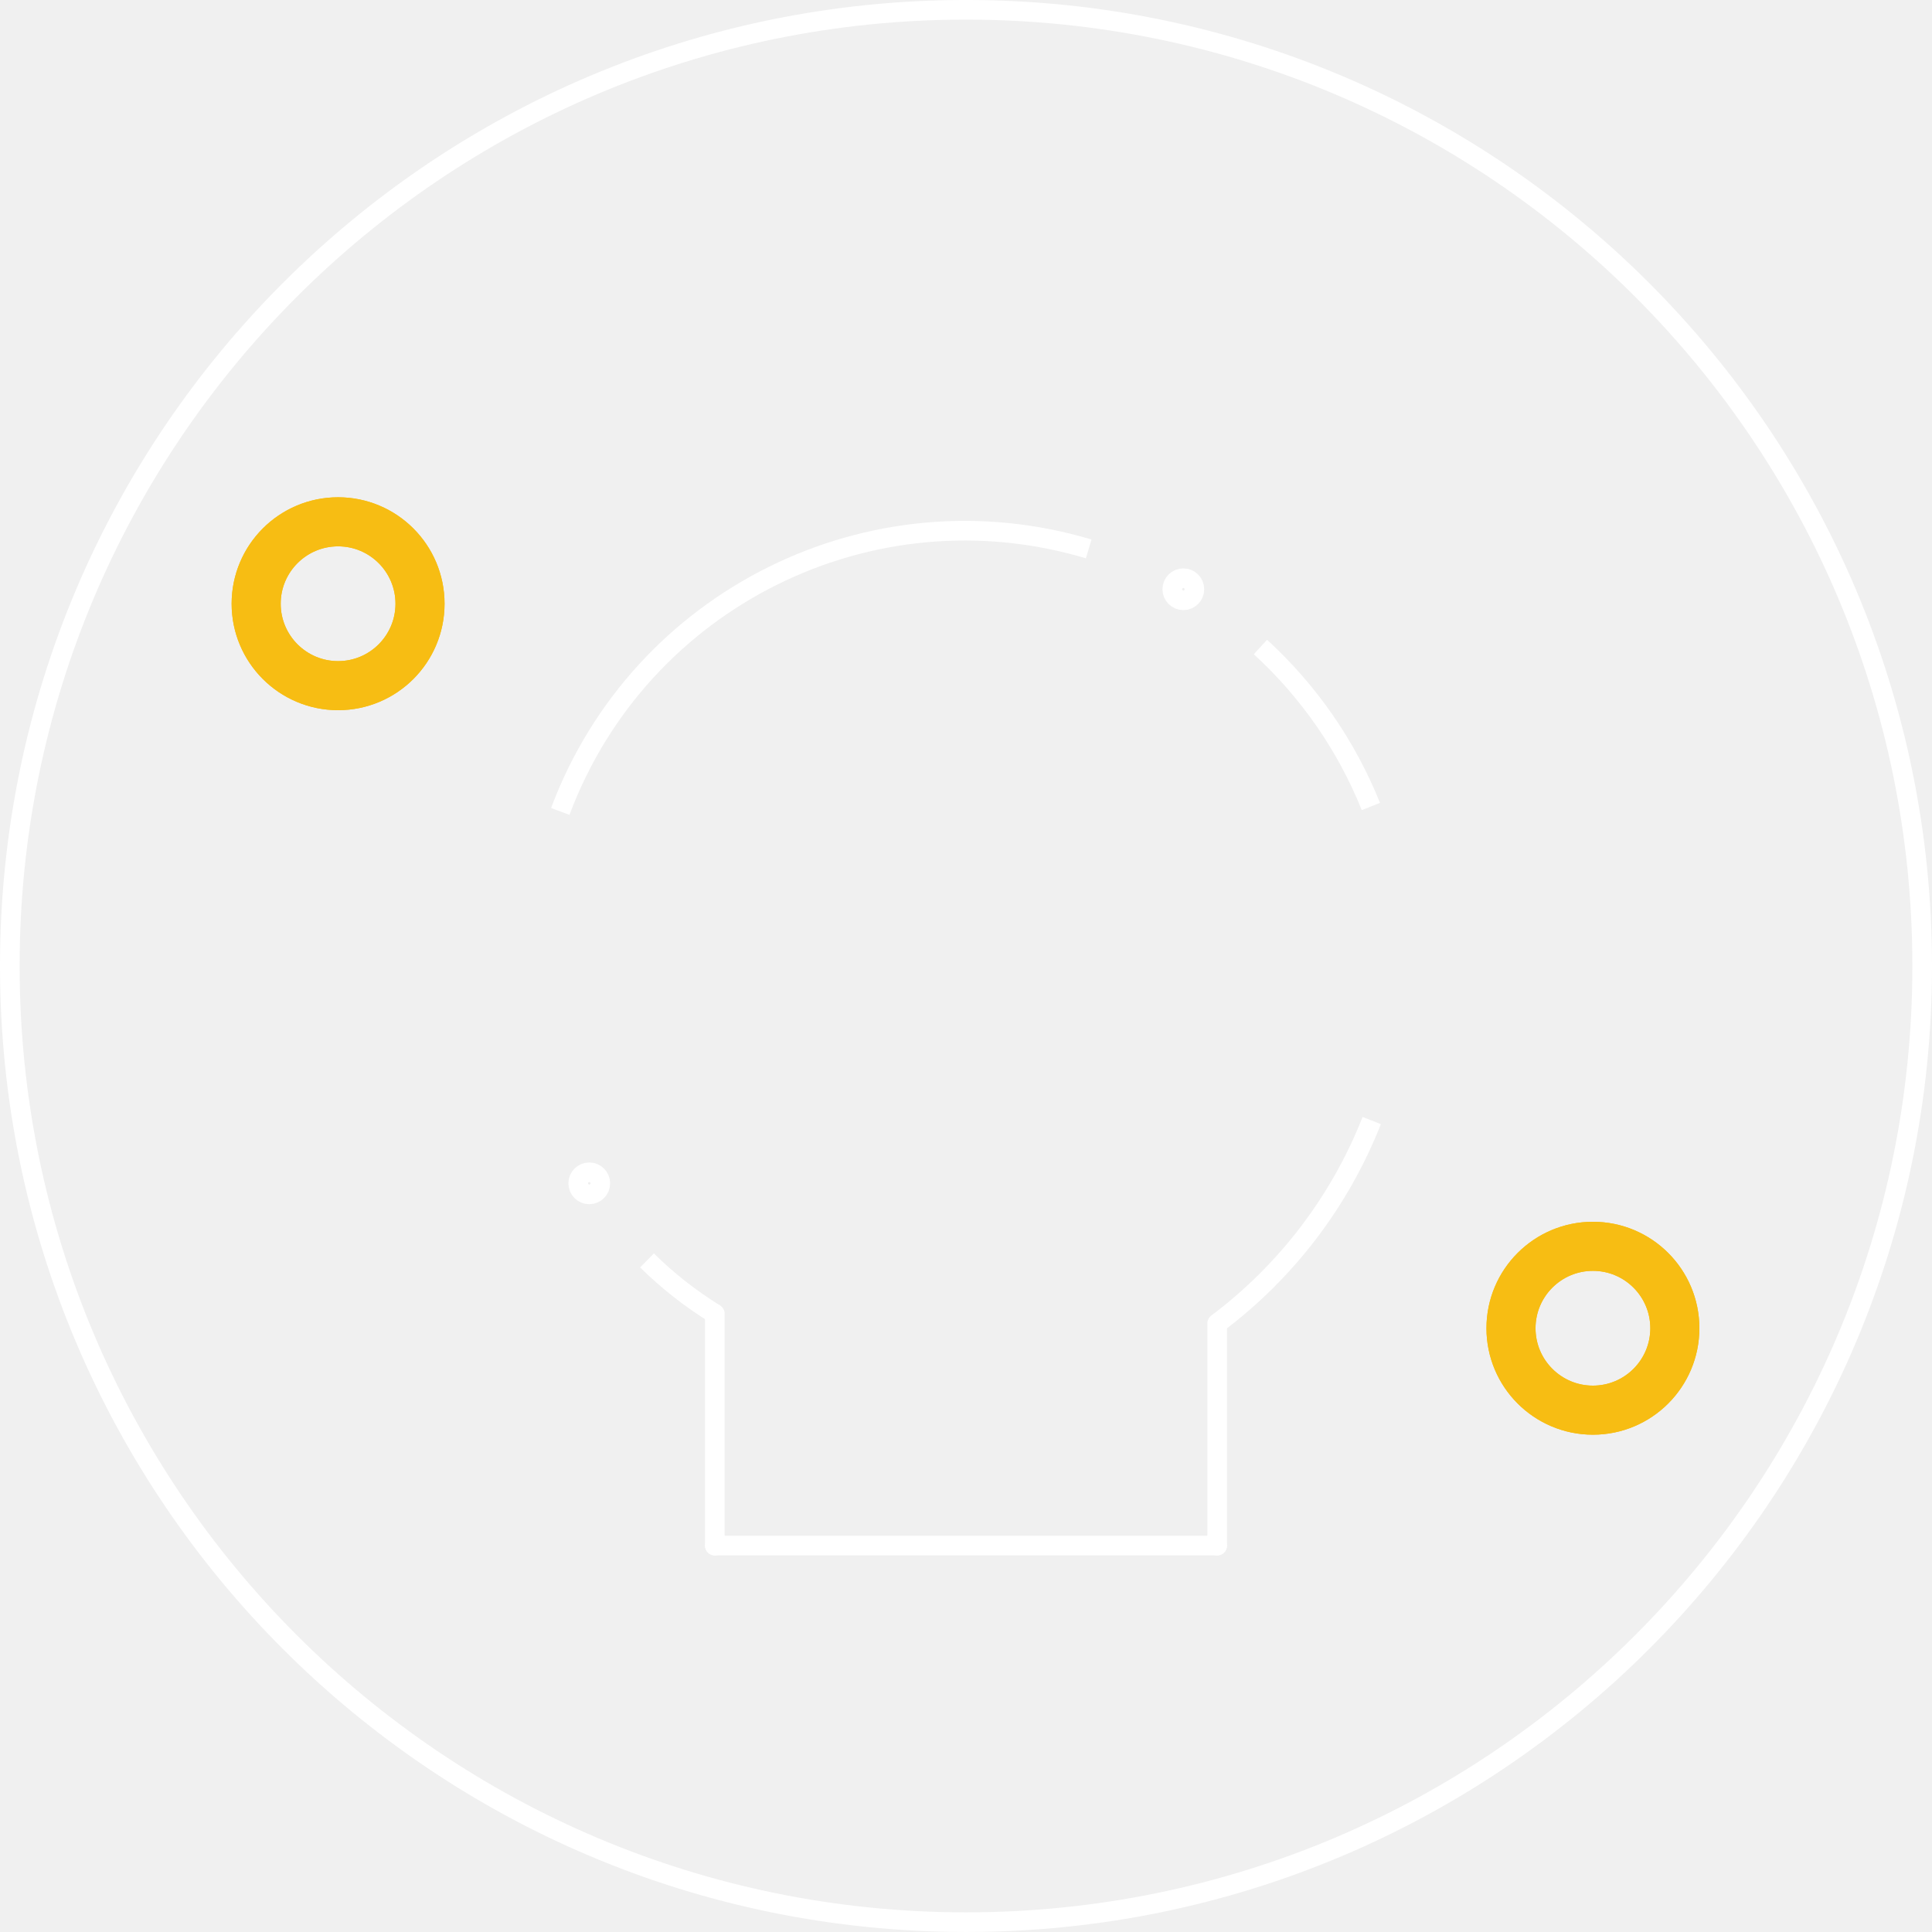
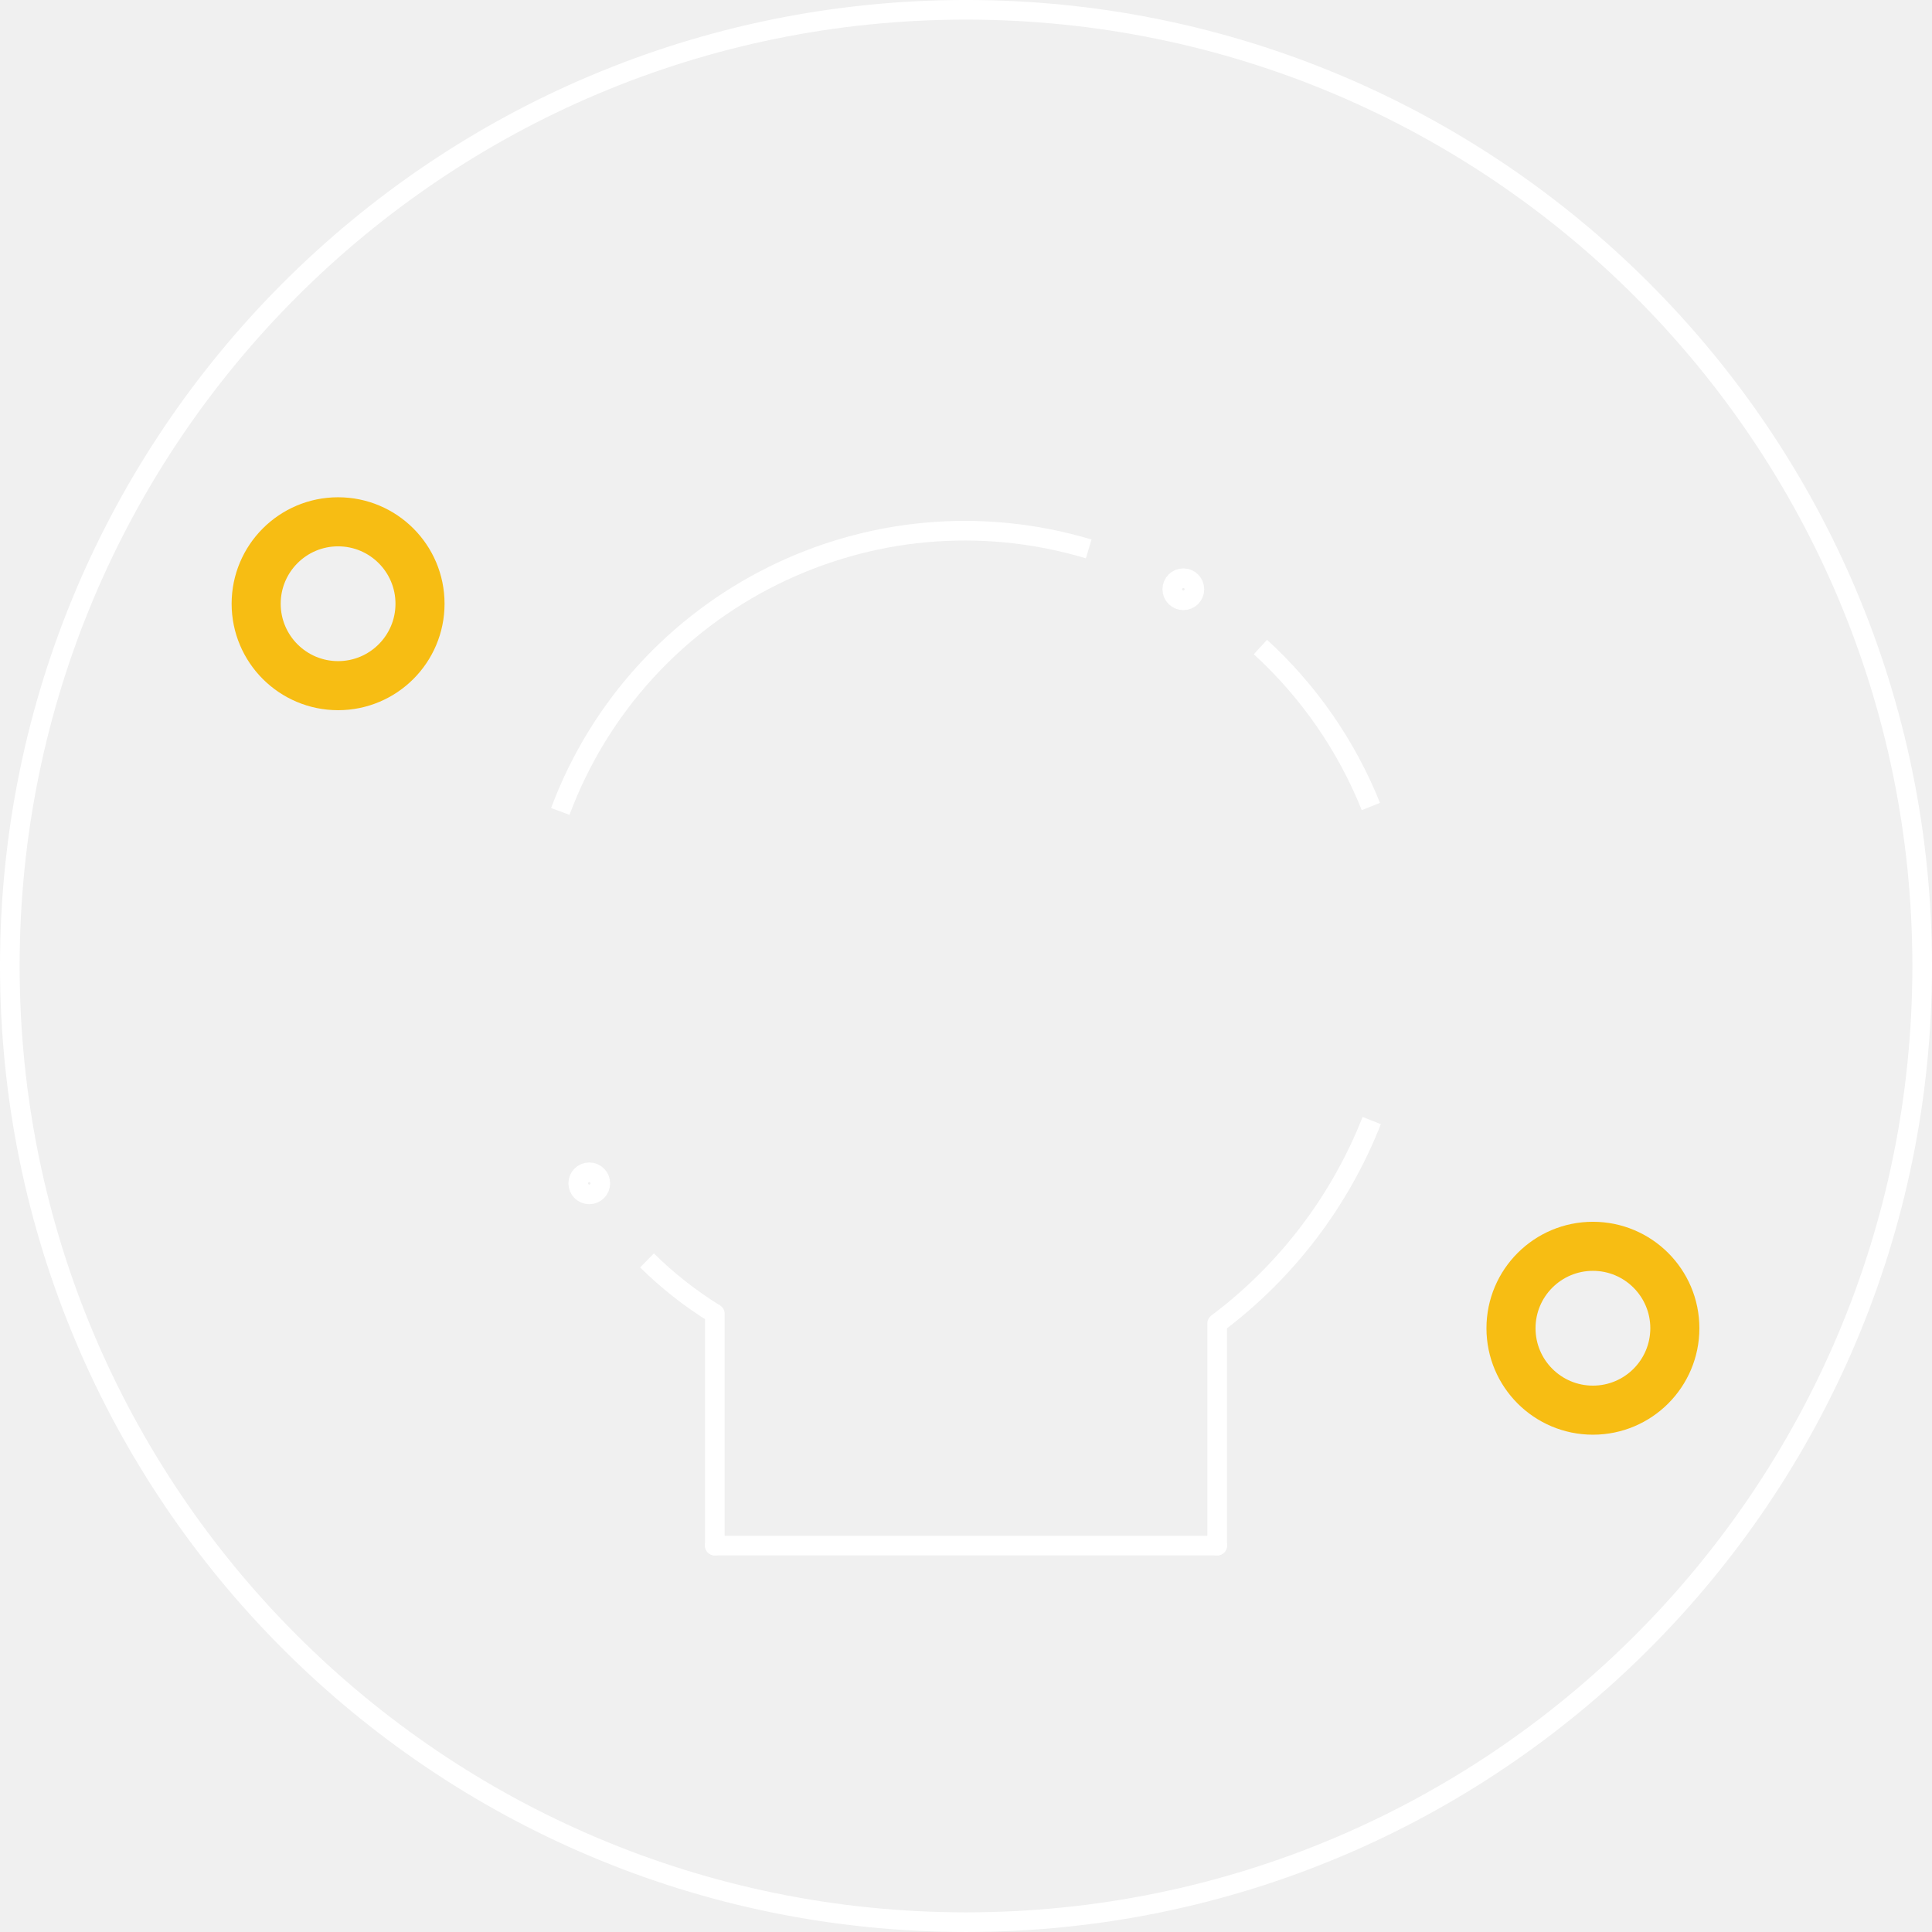
<svg xmlns="http://www.w3.org/2000/svg" width="0.787in" x="0in" version="1.2" y="0in" height="0.787in" viewBox="0 0 56.693 56.693" baseProfile="tiny">
  <g id="silkscreen" stroke-width="0">
    <path fill="none" stroke="white" stroke-width="0.576" d="M0.288,28.346a28.058,28.058,0,1,0,56.117,0,28.058,28.058,0,1,0,-56.117,0zM16.967,34.724a0.324,0.324,0,1,1,0.649,0,0.324,0.324,0,1,1,-0.649,0zM34.4,17.291a0.324,0.324,0,1,1,0.649,0,0.324,0.324,0,1,1,-0.649,0z" />
    <g stroke-width="0">
      <g stroke-width="0">
        <path fill="none" stroke="white" stroke-width="0.576" d="M31.947,16.107A12.677,12.677,0,0,0,16.441,23.811" />
        <path fill="none" stroke="white" stroke-width="0.576" d="M40.227,23.666A12.799,12.799,0,0,0,36.986,18.986" />
        <path fill="none" stroke="white" stroke-width="0.576" d="M35.717,38.835A13.74,13.74,0,0,0,40.252,32.882" />
        <path fill="none" stroke="white" stroke-width="0.576" d="M18.986,36.986A11.252,11.252,0,0,0,20.976,38.551" />
        <line stroke="white" stroke-linecap="round" y1="45.354" x1="20.976" y2="45.354" stroke-width="0.576" x2="35.717" />
        <line stroke="white" stroke-linecap="round" y1="45.354" x1="35.717" y2="38.835" stroke-width="0.576" x2="35.717" />
        <line stroke="white" stroke-linecap="round" y1="45.354" x1="20.976" y2="38.551" stroke-width="0.576" x2="20.976" />
      </g>
    </g>
    <g stroke-width="0">
      <g stroke-width="0">
    </g>
    </g>
    <g stroke-width="0">
      <g stroke-width="0">
    </g>
    </g>
    <g stroke-width="0">
      <g stroke-width="0">
    </g>
    </g>
    <g stroke-width="0">
      <g stroke-width="0">
    </g>
    </g>
    <g stroke-width="0">
      <g stroke-width="0">
    </g>
    </g>
  </g>
  <g id="copper1" stroke-width="0">
-     <circle fill="none" cx="9.921" cy="17.716" connectorname="-" stroke="#F7BD13" r="2.404" id="connector2pad" stroke-width="1.44" />
-     <circle fill="none" cx="46.743" cy="38.976" connectorname="+" stroke="#F7BD13" r="2.404" id="connector3pad" stroke-width="1.44" />
-   </g>
-   <g id="copper0" stroke-width="0">
-     <circle fill="none" cx="9.921" cy="17.716" connectorname="-" stroke="#F7BD13" r="2.404" id="connector2pad" stroke-width="1.44" />
-     <circle fill="none" cx="46.743" cy="38.976" connectorname="+" stroke="#F7BD13" r="2.404" id="connector3pad" stroke-width="1.44" />
+     <g id="copper0" stroke-width="0">
+       <circle fill="none" cx="9.921" cy="17.716" connectorname="-" stroke="#F7BD13" r="2.404" id="connector2pad" stroke-width="1.44" />
+       <circle fill="none" cx="46.743" cy="38.976" connectorname="+" stroke="#F7BD13" r="2.404" id="connector3pad" stroke-width="1.44" />
+     </g>
  </g>
</svg>
